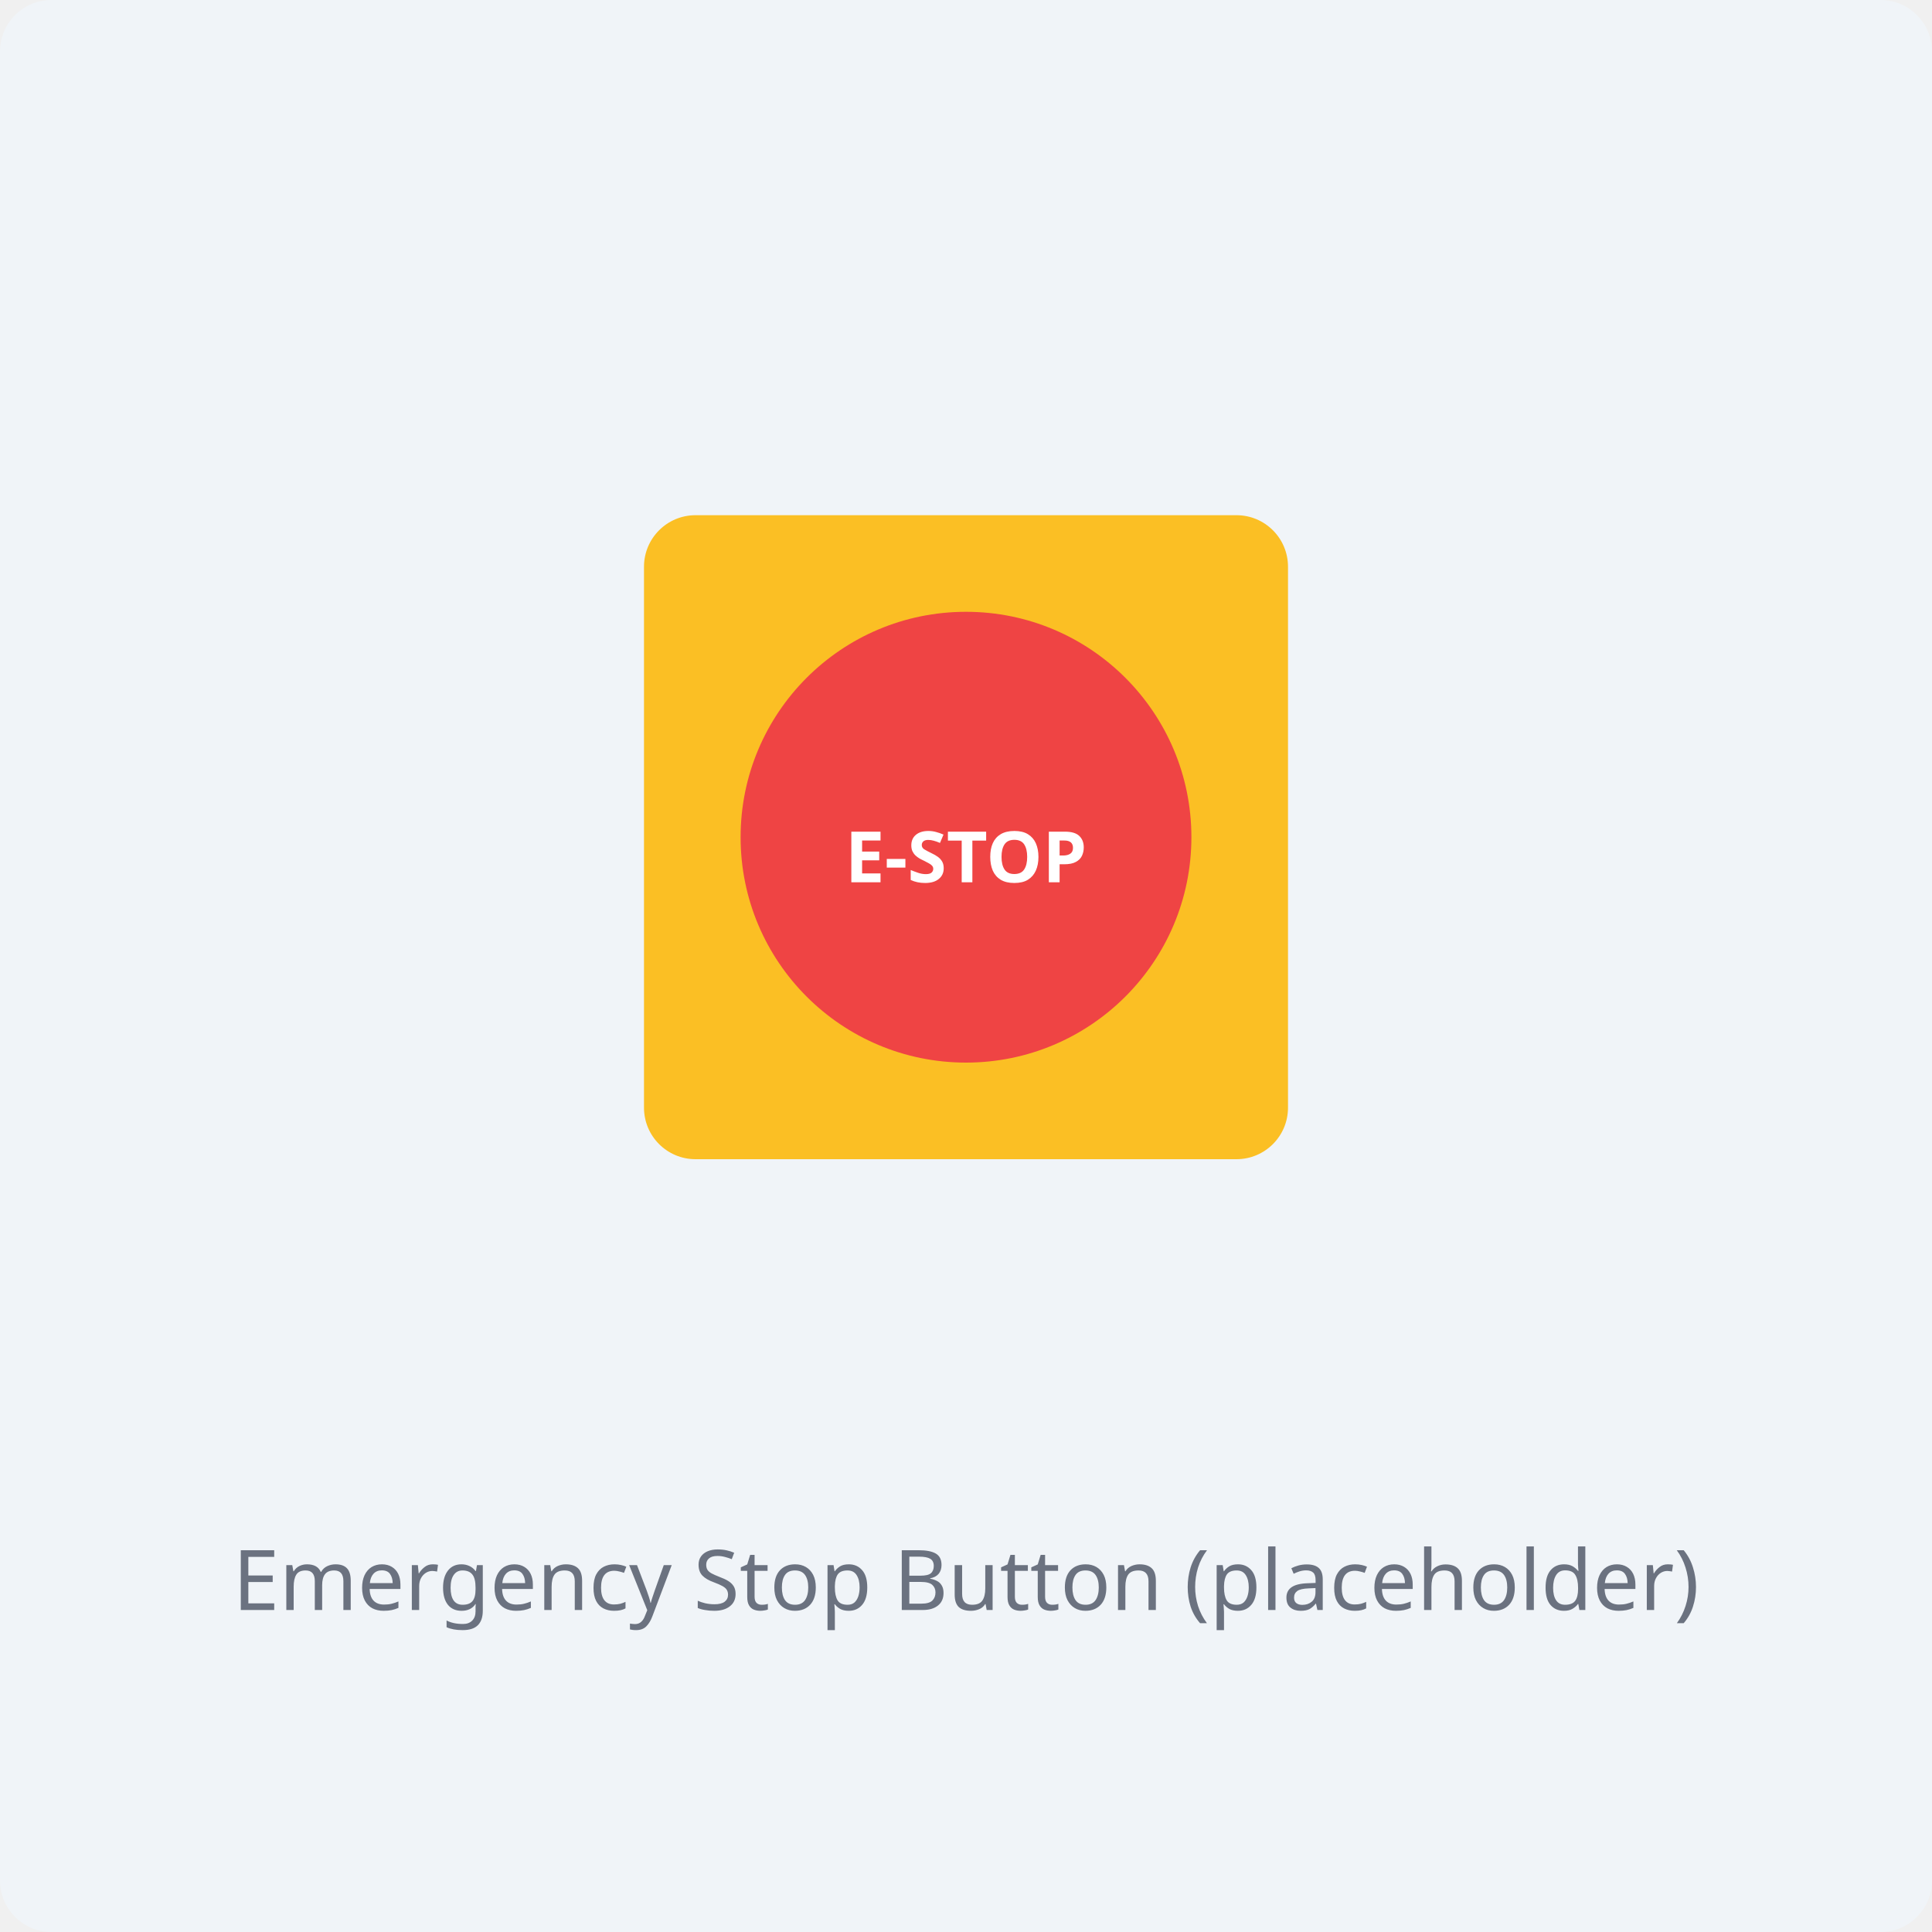
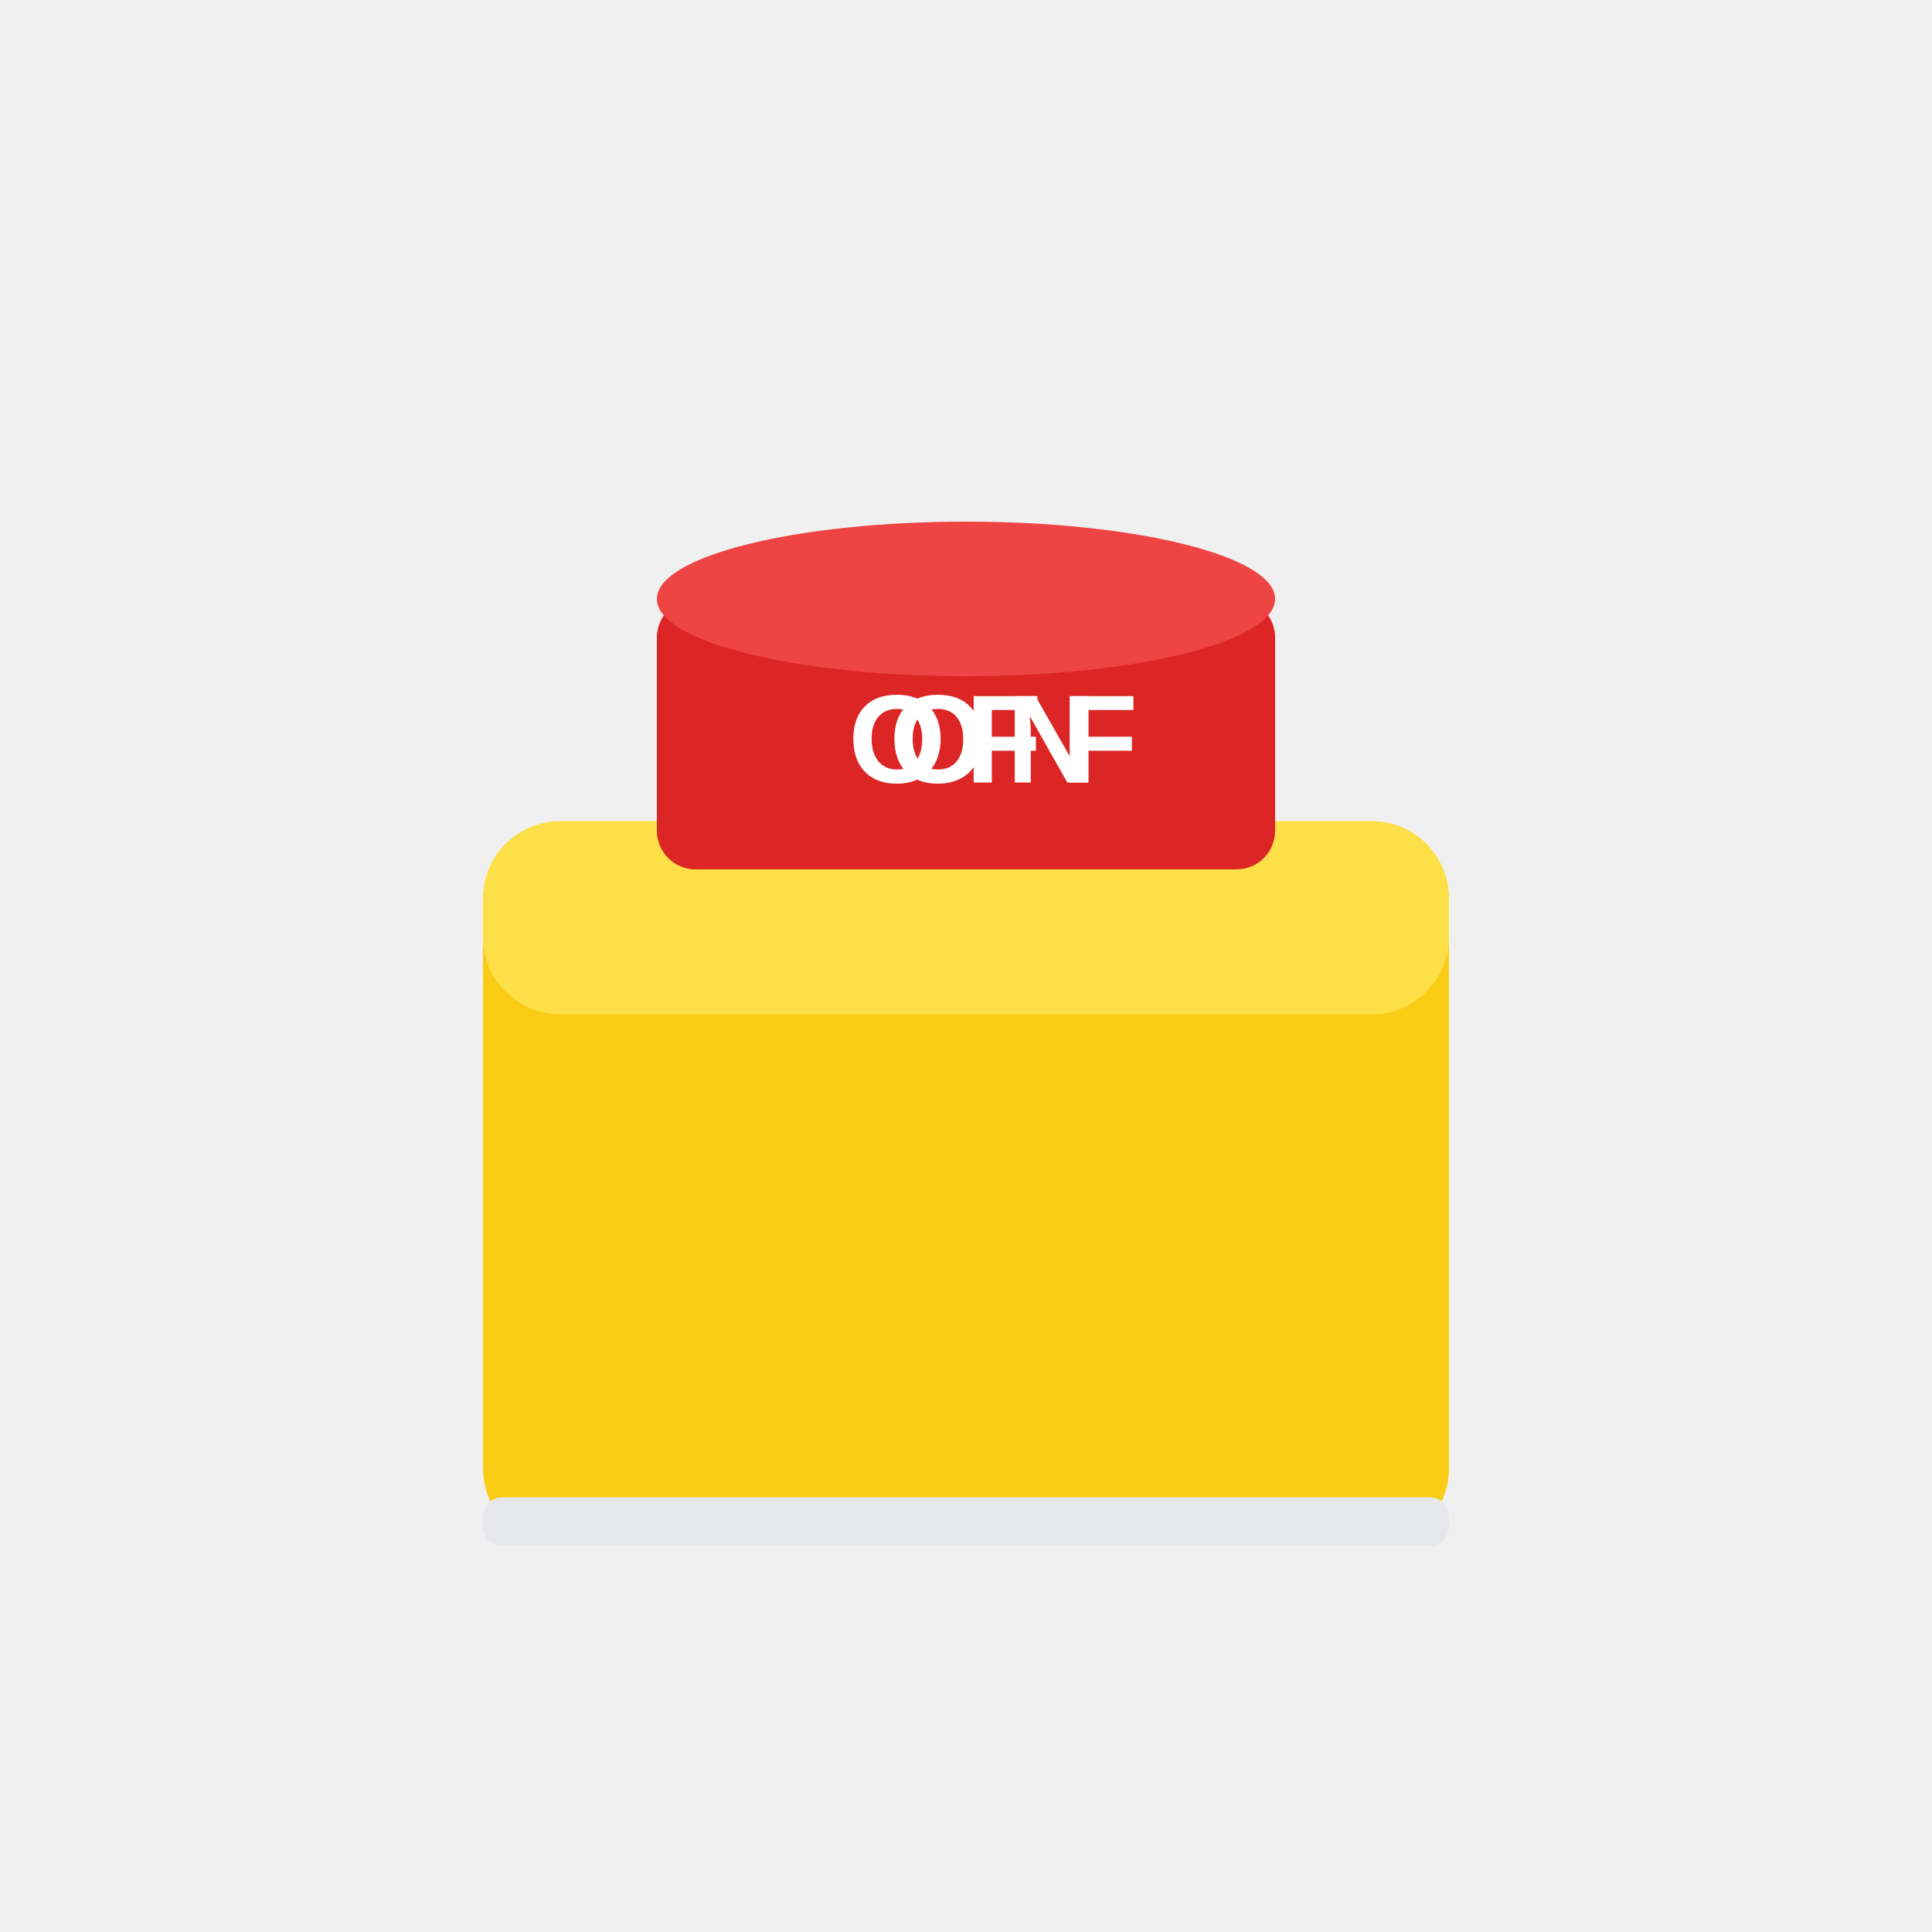
- <svg xmlns="http://www.w3.org/2000/svg" width="300" height="300" viewBox="0 0 300 300">
-   <rect width="300" height="300" fill="#f0f4f8" rx="8" />
-   <rect x="100" y="80" width="100" height="100" fill="#fbbf24" rx="8" />
-   <circle cx="150" cy="130" r="35" fill="#ef4444" />
-   <text x="150" y="137" text-anchor="middle" font-family="sans-serif" font-size="11" fill="white" font-weight="bold">E-STOP</text>
-   <text x="150" y="250" text-anchor="middle" font-family="sans-serif" font-size="13" fill="#6b7280">Emergency Stop Button (placeholder)</text>
+ <svg xmlns="http://www.w3.org/2000/svg" width="200" height="200" viewBox="0 0 200 200">
+   <rect x="50" y="90" width="100" height="70" rx="8" fill="#facc15" />
+   <rect x="50" y="85" width="100" height="20" rx="8" fill="#fde047" />
+   <g>
+     <animateTransform attributeName="transform" type="translate" values="0,0; 0,0; 0,8; 0,8; 0,8; 0,0; 0,0" keyTimes="0; 0.1; 0.2; 0.5; 0.6; 0.7; 1" dur="6s" repeatCount="indefinite" />
+     <rect x="68" y="62" width="64" height="28" rx="4" fill="#dc2626" />
+     <ellipse cx="100" cy="62" rx="32" ry="8" fill="#ef4444" />
+     <text x="100" y="81" text-anchor="middle" font-family="Arial, sans-serif" font-size="13" fill="white" font-weight="800" letter-spacing="2">
+       <animate attributeName="opacity" values="0;0;1;1;1;0;0" keyTimes="0;0.1;0.2;0.5;0.6;0.7;1" dur="6s" repeatCount="indefinite" />
+       ON
+     </text>
+     <text x="100" y="81" text-anchor="middle" font-family="Arial, sans-serif" font-size="13" fill="white" font-weight="800" letter-spacing="2">
+       <animate attributeName="opacity" values="1;1;0;0;0;1;1" keyTimes="0;0.1;0.2;0.5;0.6;0.7;1" dur="6s" repeatCount="indefinite" />
+       OFF
+     </text>
+   </g>
+   <rect x="50" y="155" width="100" height="5" rx="2" fill="#e5e7eb" />
</svg>
